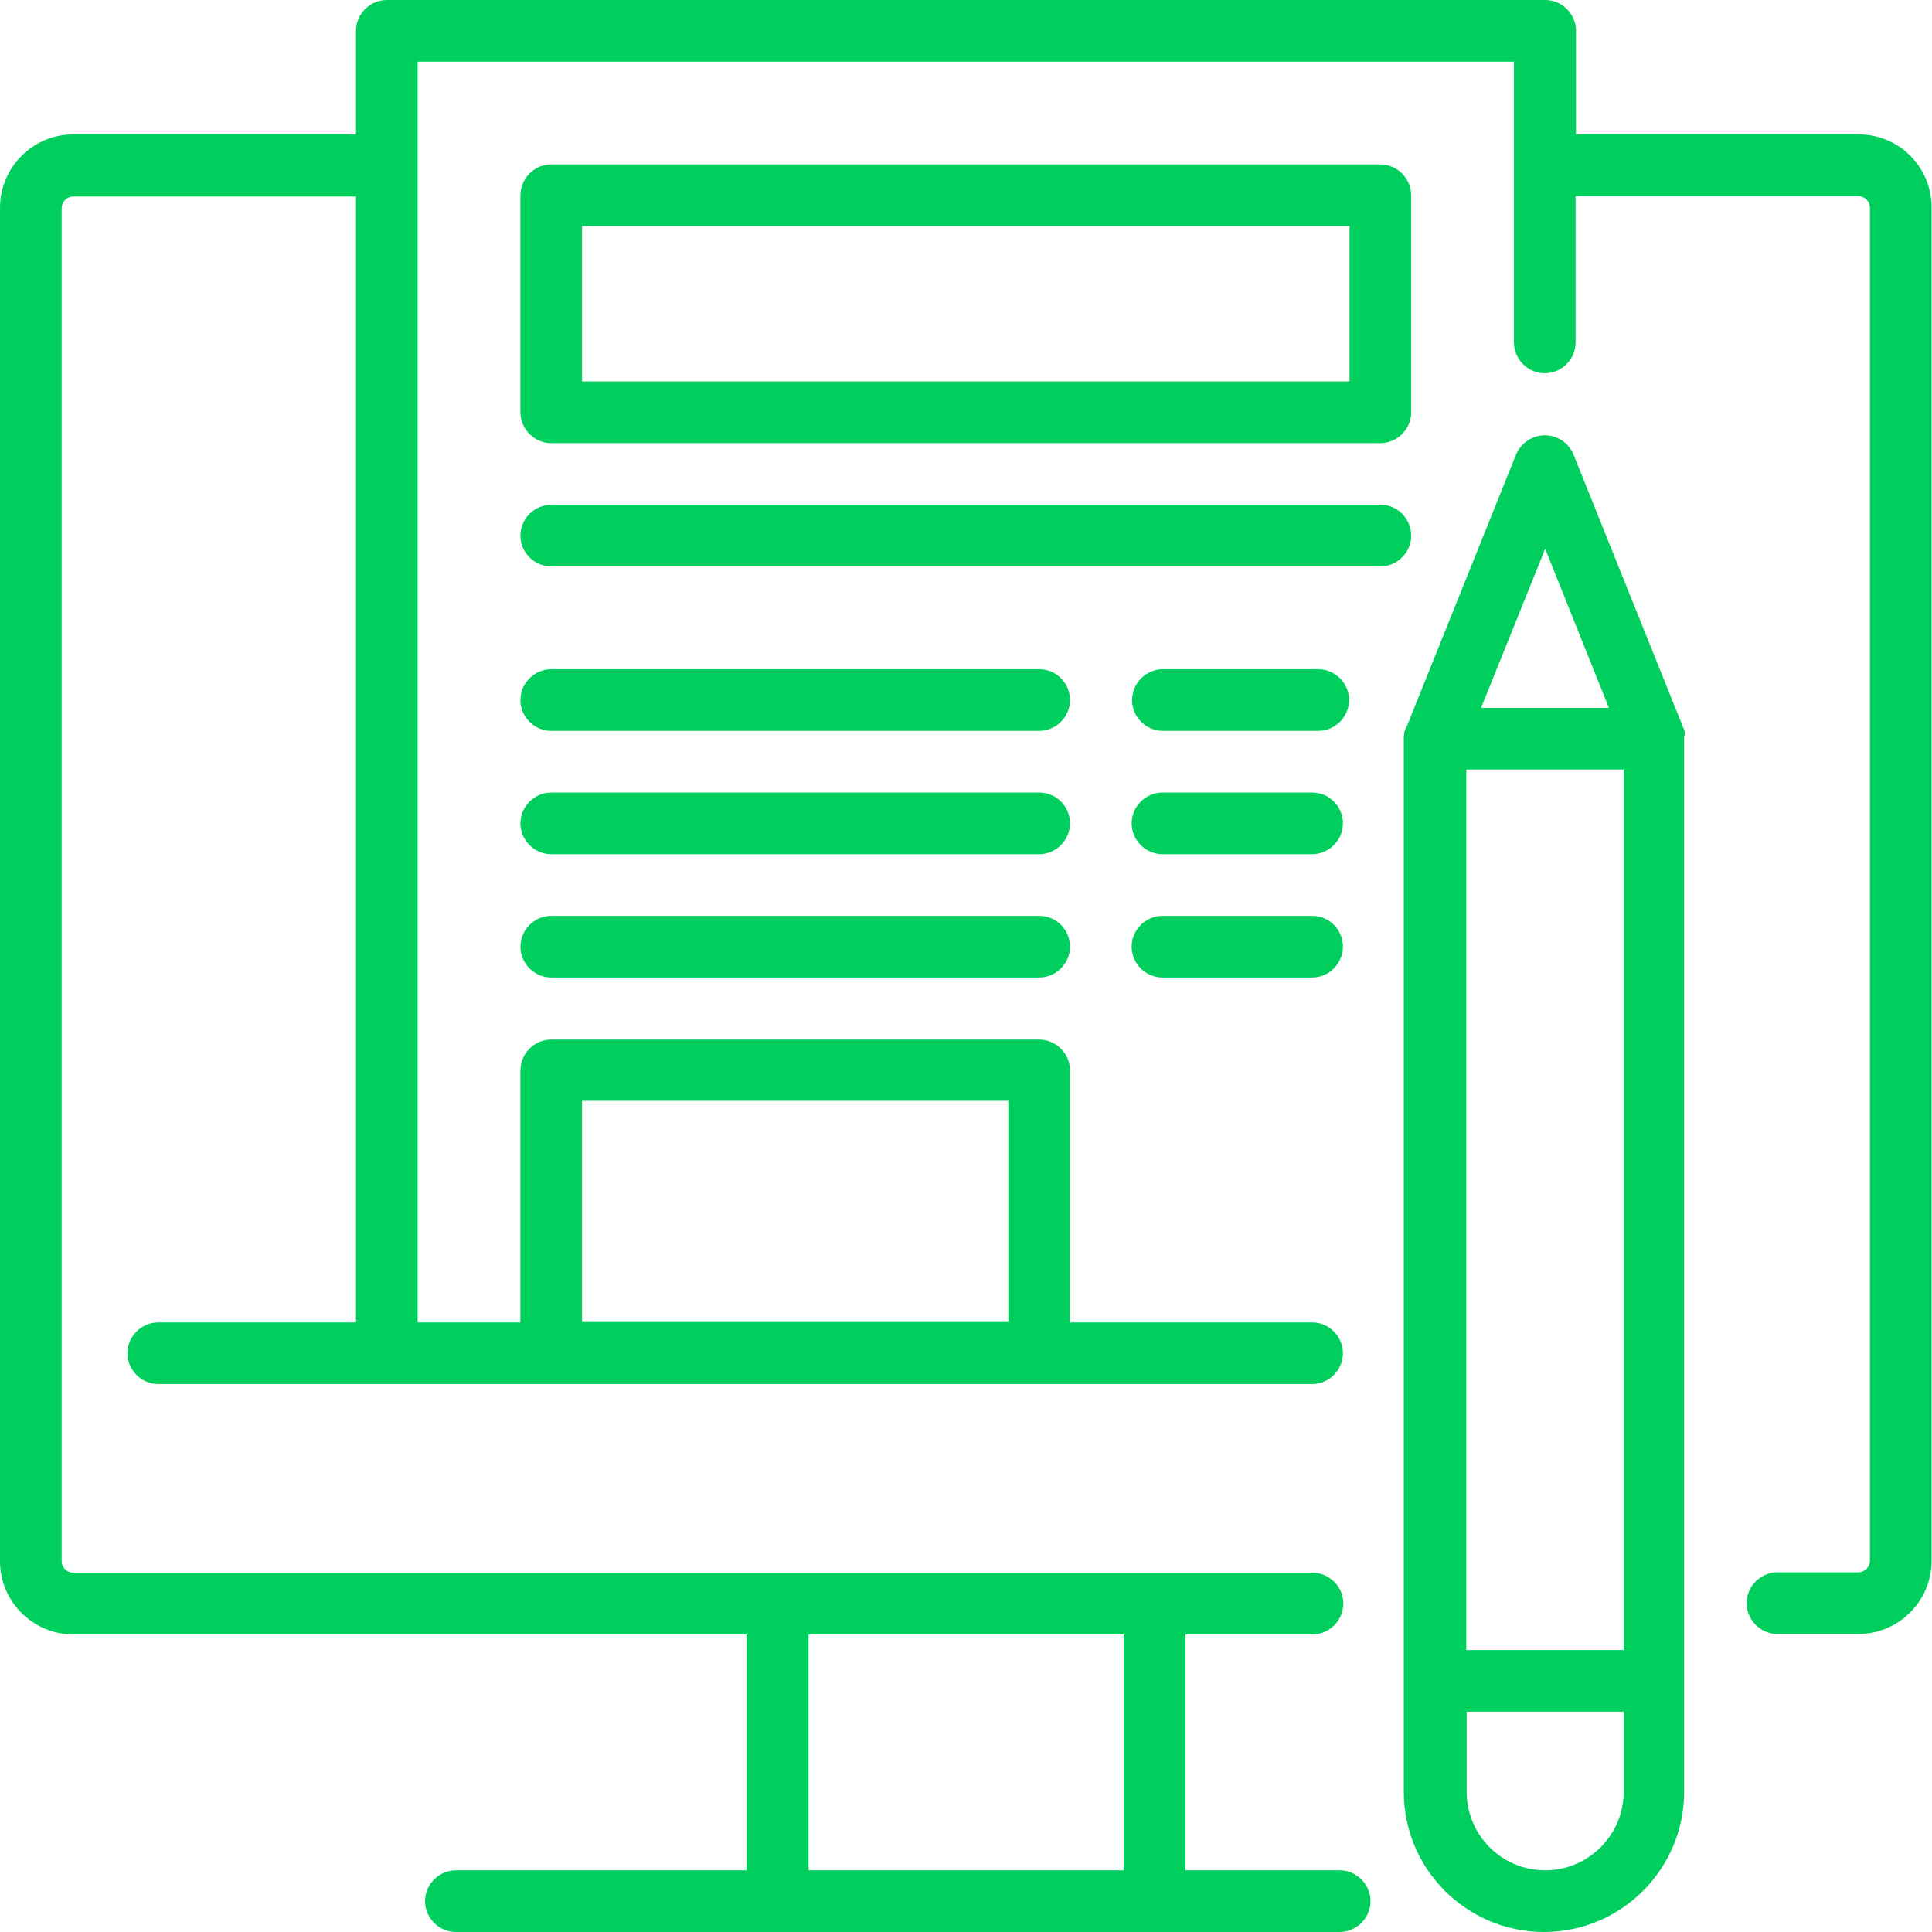
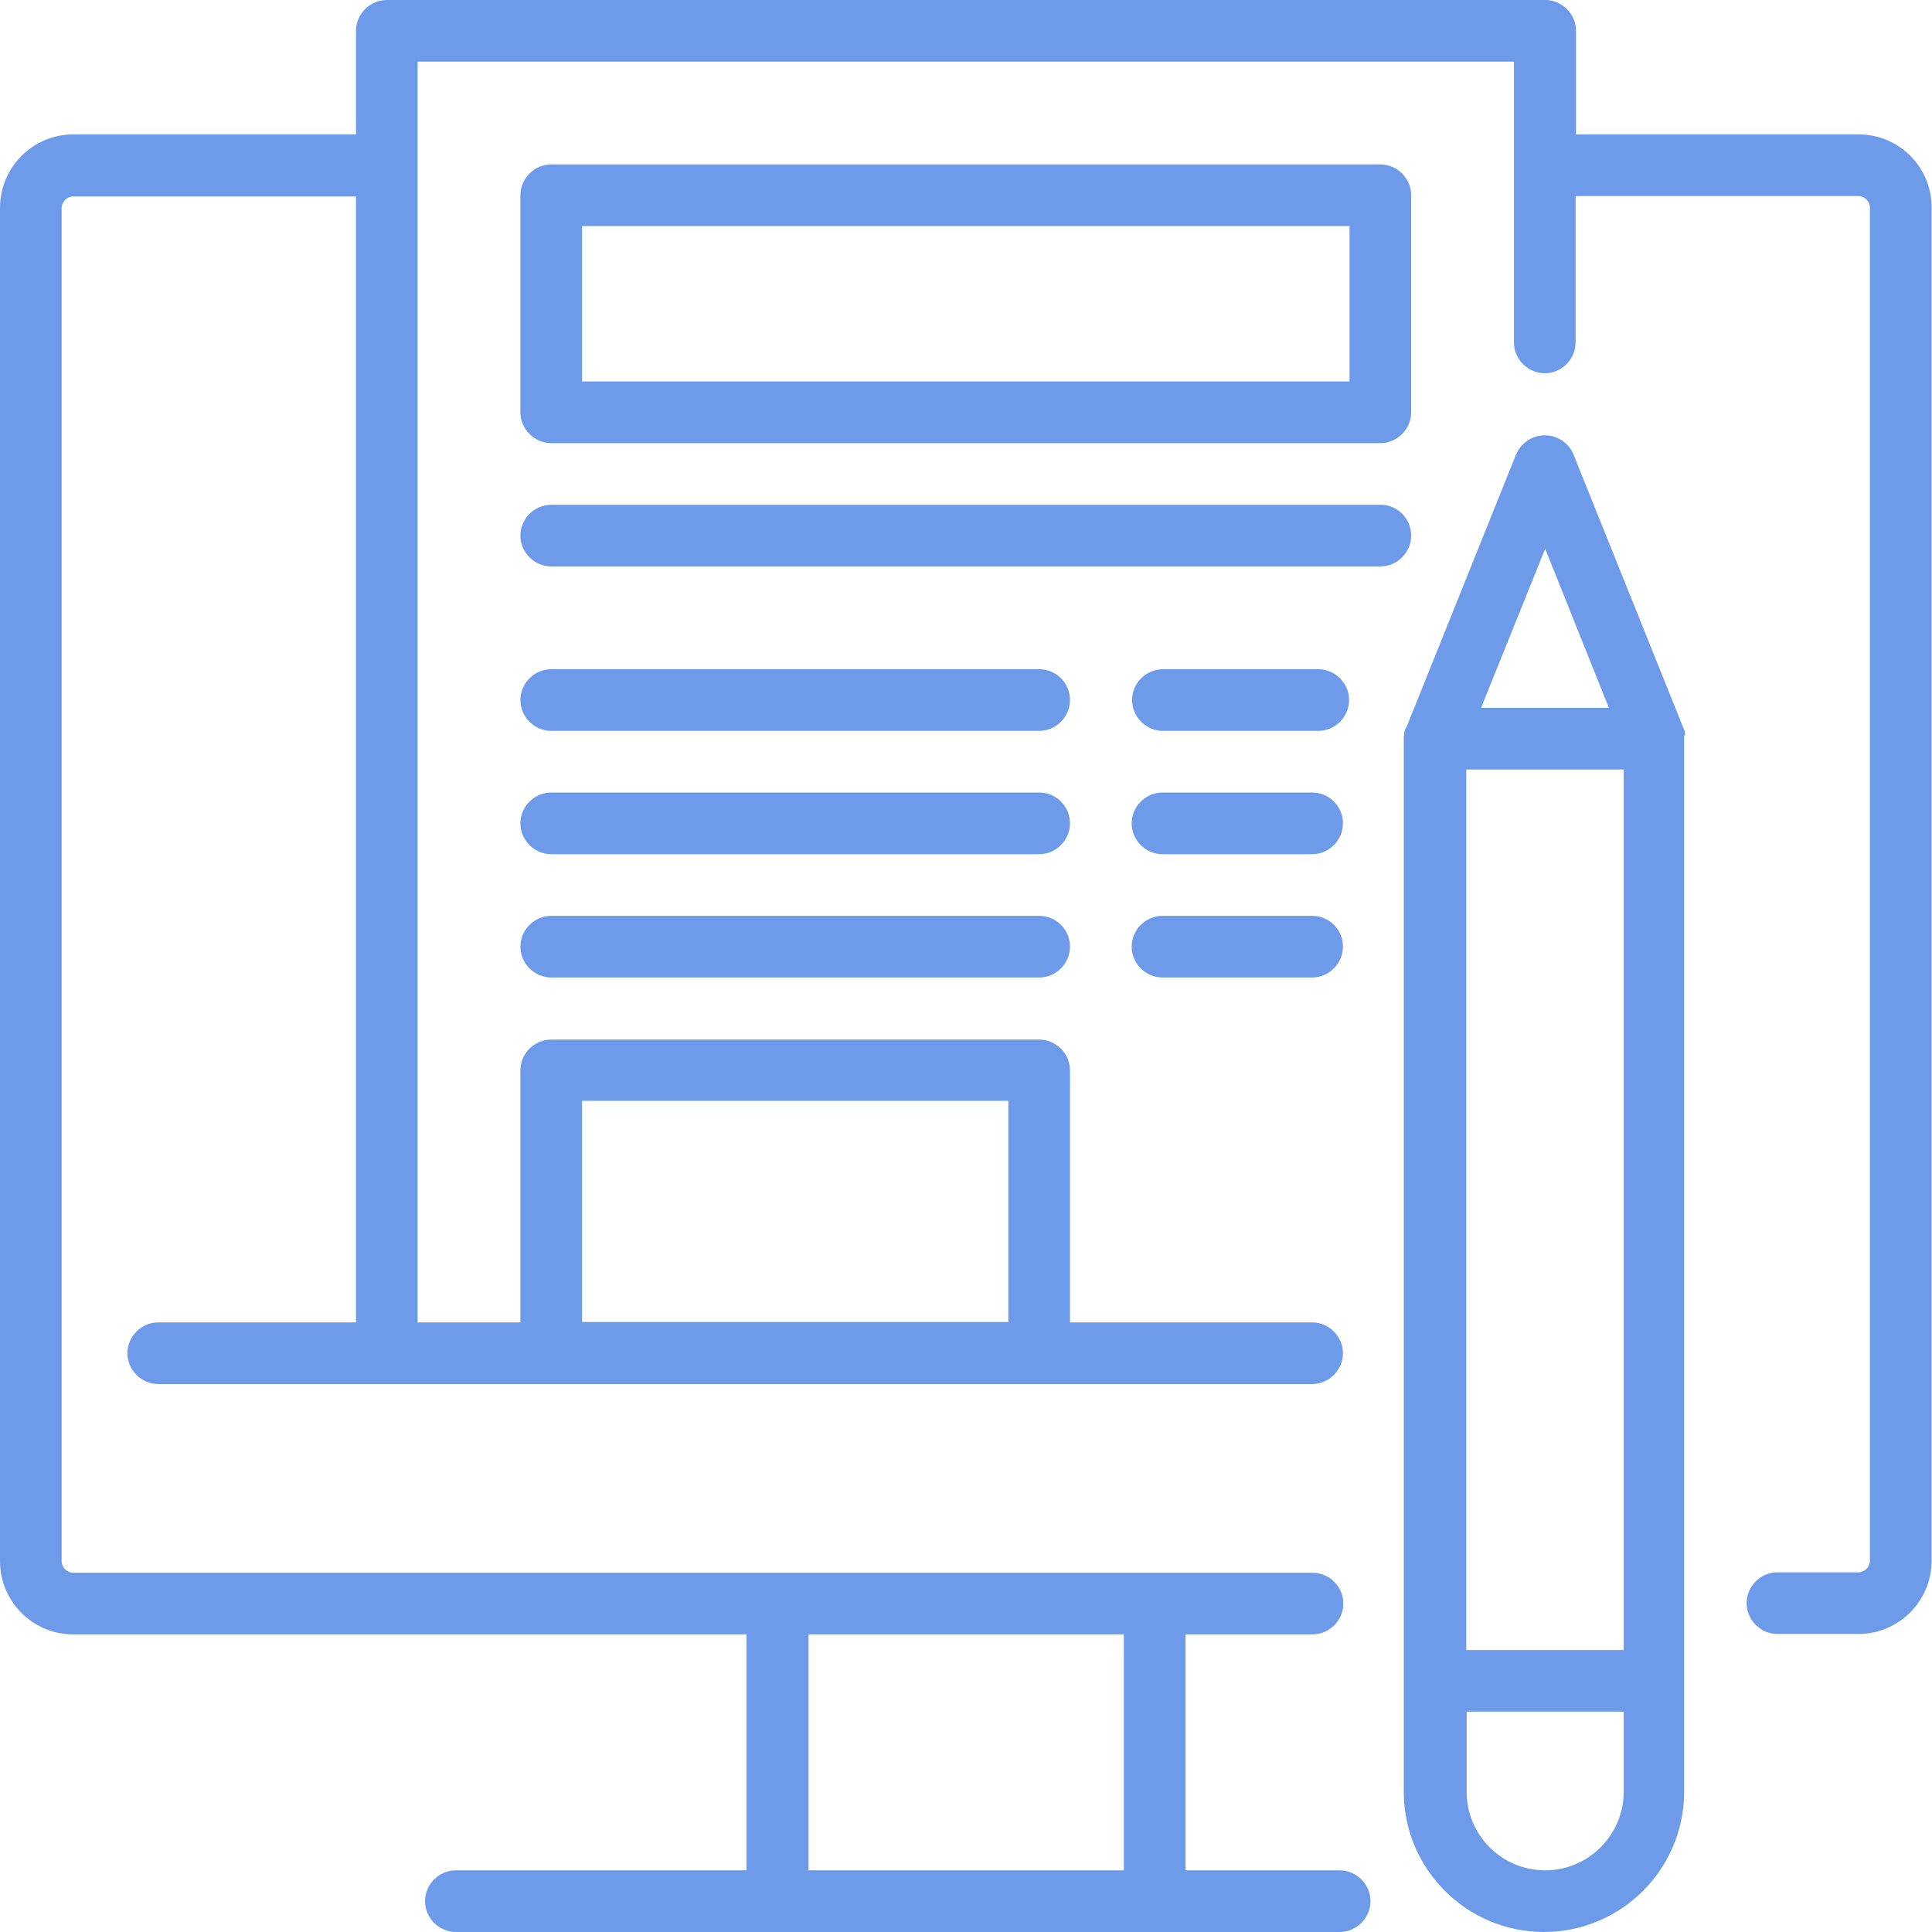
<svg xmlns="http://www.w3.org/2000/svg" version="1.1" id="Layer_1" x="0" y="0" viewBox="0 0 470 470" xml:space="preserve">
  <style>
-     .st0{fill:#00cf5d}
+     .st0{fill:#6d9bea}
  </style>
  <path class="st0" d="M452.2 32.7h-68.8V7.5c0-4.1-3.4-7.5-7.5-7.5H94.1c-4.1 0-7.5 3.4-7.5 7.5v25.2H17.8C8 32.7 0 40.7 0 50.6v329.2c0 9.8 8 17.8 17.8 17.8h163.8V455h-70.7c-4.1 0-7.5 3.4-7.5 7.5s3.4 7.5 7.5 7.5h215c4.1 0 7.5-3.4 7.5-7.5s-3.4-7.5-7.5-7.5h-37.5v-57.4h30.9c4.1 0 7.5-3.4 7.5-7.5s-3.4-7.5-7.5-7.5H17.8c-1.5 0-2.8-1.3-2.8-2.8V50.6c0-1.5 1.3-2.8 2.8-2.8h68.8v273.9H38.5c-4.1 0-7.5 3.4-7.5 7.5s3.4 7.5 7.5 7.5h280.7c4.1 0 7.5-3.4 7.5-7.5s-3.4-7.5-7.5-7.5h-58.9v-61.3c0-4.1-3.4-7.5-7.5-7.5H134.1c-4.1 0-7.5 3.4-7.5 7.5v61.3h-25V40.2 15h266.7v68.3c0 4.1 3.4 7.5 7.5 7.5s7.5-3.4 7.5-7.5V47.7h68.8c1.5 0 2.8 1.3 2.8 2.8v329.2c0 1.5-1.3 2.8-2.8 2.8h-19.7c-4.1 0-7.5 3.4-7.5 7.5s3.4 7.5 7.5 7.5h19.7c9.8 0 17.8-8 17.8-17.8V50.6c.1-9.9-7.9-17.9-17.7-17.9zM273.4 455h-76.7v-57.4h76.7V455zM141.6 267.8h103.7v53.8H141.6v-53.8z" />
  <path class="st0" d="M409.9 178.6v-.3c0-.2-.1-.3-.1-.5 0-.1 0-.2-.1-.2 0-.2-.1-.3-.2-.5 0-.1 0-.1-.1-.2v-.1l-26.6-66.2c-1.1-2.8-3.9-4.7-7-4.7s-5.8 1.9-7 4.7l-26.6 66.2-.1.1c0 .1 0 .1-.1.2s-.1.3-.2.5c0 .1 0 .2-.1.2 0 .2-.1.3-.1.5v.3c0 .1 0 .3-.1.4v256.9c0 18.8 15.3 34.1 34.1 34.1s34.1-15.3 34.1-34.1V179.7v-.7c.3-.2.2-.3.2-.4zm-53.2 8.6H395v214.2h-38.3V187.2zm19.2-53.7l15.5 38.7h-31.1l15.6-38.7zm0 321.5c-10.6 0-19.1-8.6-19.1-19.1v-19.5H395v19.5c0 10.5-8.6 19.1-19.1 19.1zM134.1 107.8h201.7c4.1 0 7.5-3.4 7.5-7.5V47.5c0-4.1-3.4-7.5-7.5-7.5H134.1c-4.1 0-7.5 3.4-7.5 7.5v52.8c0 4.1 3.4 7.5 7.5 7.5zm7.5-52.8h186.7v37.8H141.6V55zM335.9 122.8H134.1c-4.1 0-7.5 3.4-7.5 7.5s3.4 7.5 7.5 7.5h201.7c4.1 0 7.5-3.4 7.5-7.5s-3.3-7.5-7.4-7.5zM252.8 162.8H134.1c-4.1 0-7.5 3.4-7.5 7.5s3.4 7.5 7.5 7.5h118.7c4.1 0 7.5-3.4 7.5-7.5s-3.3-7.5-7.5-7.5zM320.7 162.8h-37.8c-4.1 0-7.5 3.4-7.5 7.5s3.4 7.5 7.5 7.5h37.8c4.1 0 7.5-3.4 7.5-7.5s-3.4-7.5-7.5-7.5zM252.8 192.8H134.1c-4.1 0-7.5 3.4-7.5 7.5s3.4 7.5 7.5 7.5h118.7c4.1 0 7.5-3.4 7.5-7.5s-3.3-7.5-7.5-7.5zM319.2 192.8h-36.4c-4.1 0-7.5 3.4-7.5 7.5s3.4 7.5 7.5 7.5h36.4c4.1 0 7.5-3.4 7.5-7.5s-3.3-7.5-7.5-7.5zM252.8 222.8H134.1c-4.1 0-7.5 3.4-7.5 7.5s3.4 7.5 7.5 7.5h118.7c4.1 0 7.5-3.4 7.5-7.5s-3.3-7.5-7.5-7.5zM319.2 222.8h-36.4c-4.1 0-7.5 3.4-7.5 7.5s3.4 7.5 7.5 7.5h36.4c4.1 0 7.5-3.4 7.5-7.5s-3.3-7.5-7.5-7.5z" />
</svg>
